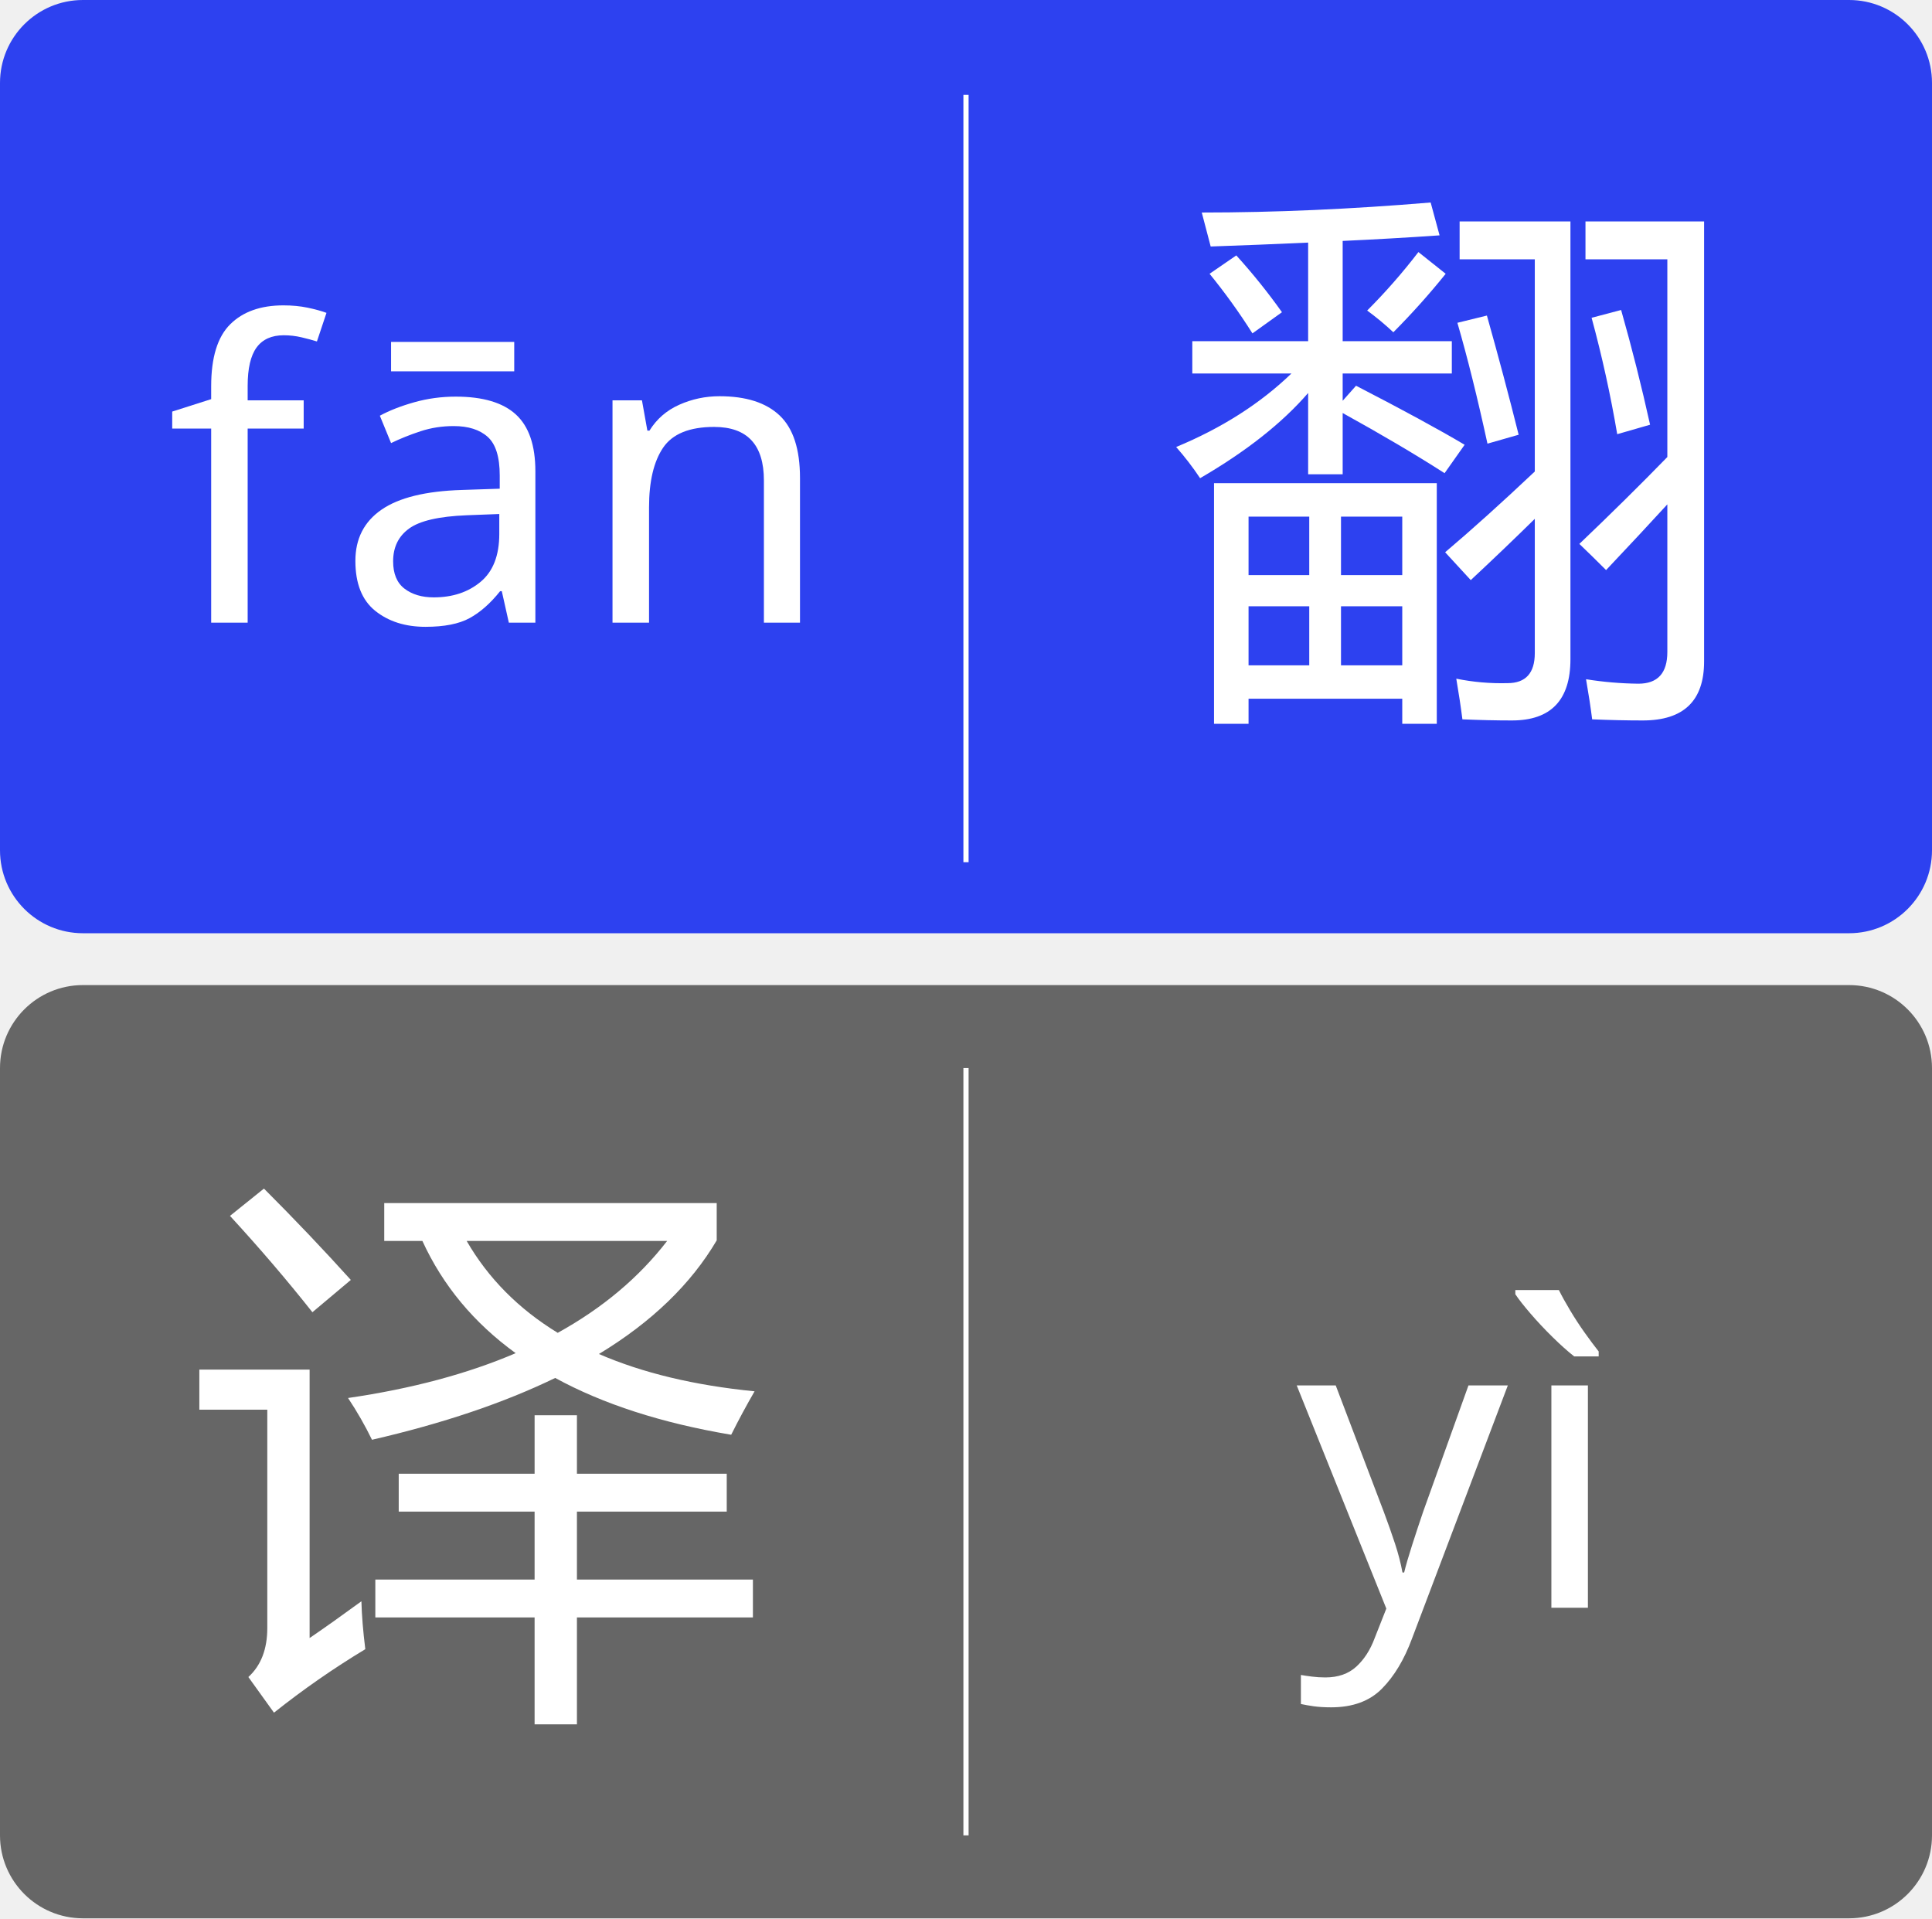
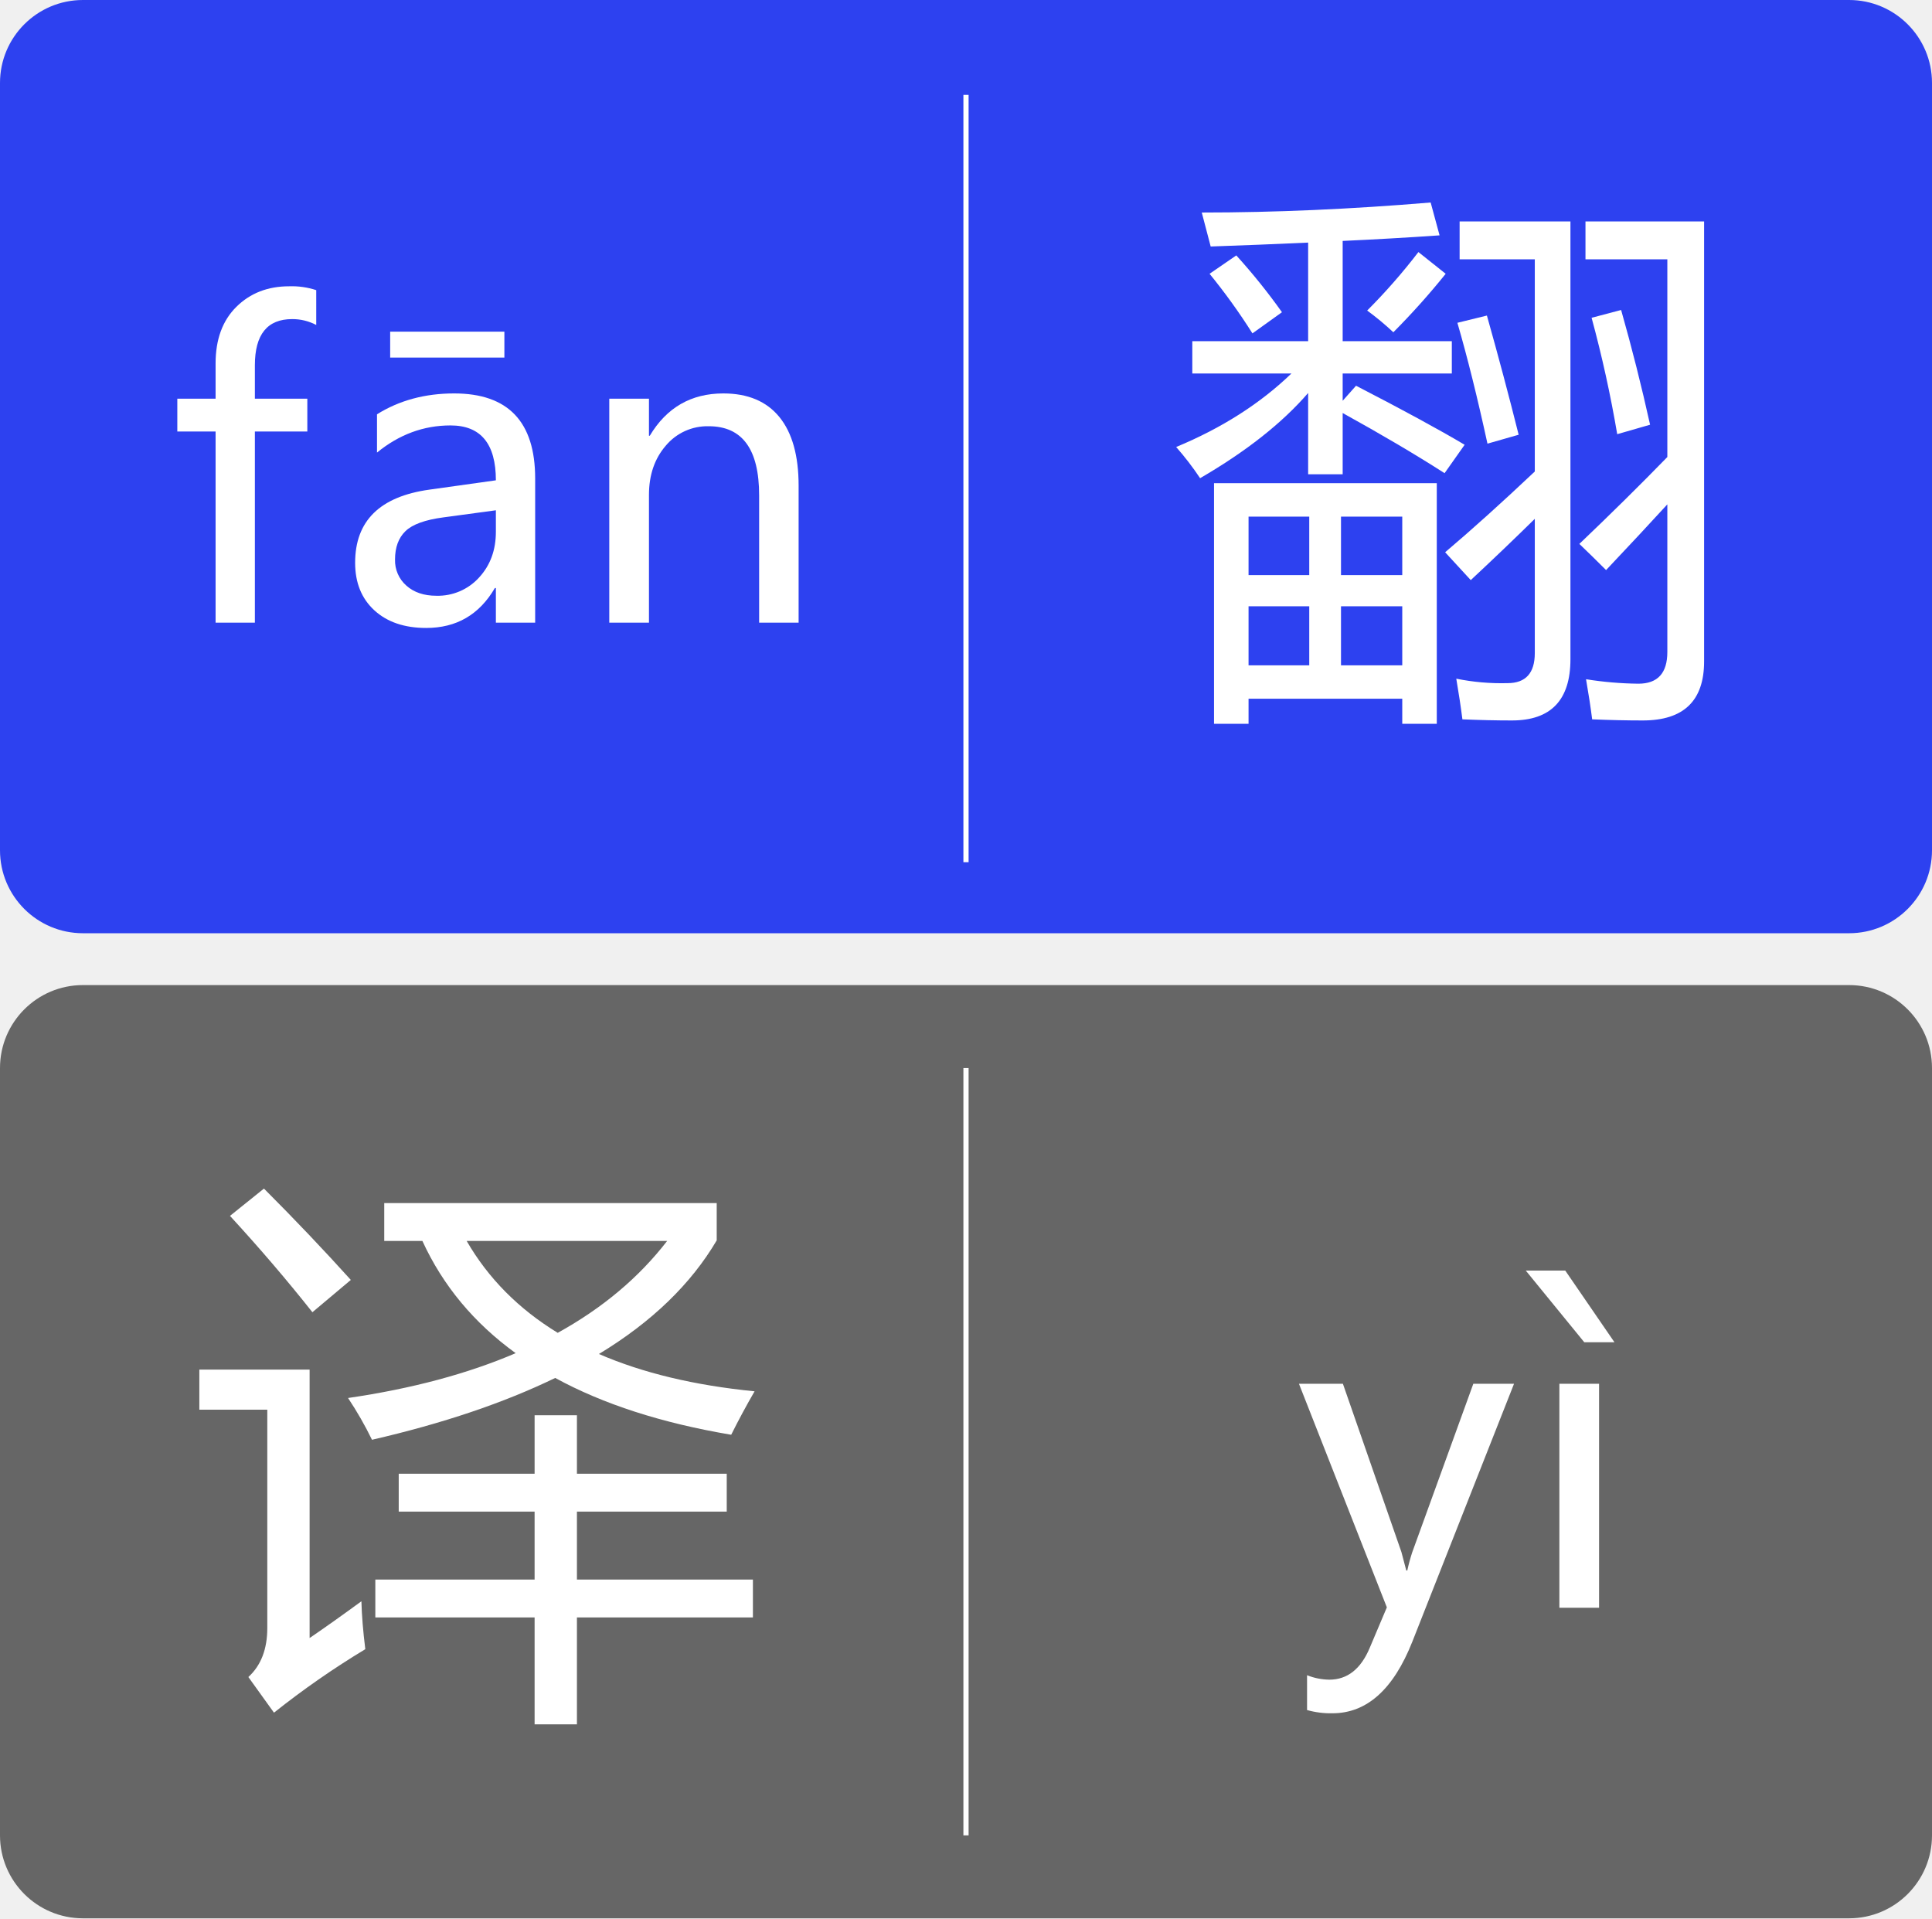
<svg xmlns="http://www.w3.org/2000/svg" viewBox="0 0 745.333 740">
  <defs>
-     <style>.cls-1{fill:#2d41f0;}.cls-2,.cls-3,.cls-7{fill:#fff;}.cls-3,.cls-7{font-size:160px;font-family:MicrosoftYaHeiUI, Microsoft YaHei UI;}.cls-3{letter-spacing:0.064em;}.cls-4{letter-spacing:0.02em;}.cls-5{fill:none;stroke:#fff;stroke-miterlimit:10;stroke-width:2px;}.cls-6{fill:#666;}.cls-7{letter-spacing:0.02em;}</style>
+     <style>.cls-1{fill:#2d41f0;}.cls-2{fill:#fff;}.cls-3{fill:none;stroke:#fff;stroke-miterlimit:10;stroke-width:2px;}.cls-4{fill:#666;}</style>
  </defs>
  <g id="Layer_2" data-name="Layer 2">
-     <g id="Full_Logo" data-name="Full Logo">
+     <g id="Full_Logo_Rasterized_" data-name="Full Logo (Rasterized)">
      <rect class="cls-1" width="745.333" height="360" rx="32" />
      <path class="cls-2" d="M459.971,131.611h44.688V93.584q-18.908.861-37.598,1.504-1.72-6.445-3.438-13.105,42.108,0,88.301-3.867L555.362,90.791q-18.691,1.289-37.383,2.148v38.672h42.109v12.461H517.979v10.527l5.156-5.801q27.07,13.966,41.895,22.773l-7.734,10.957q-16.758-10.74-39.316-23.203V182.959H504.659V151.592q-15.041,17.402-41.68,32.871a113.978,113.978,0,0,0-9.238-12.031q26.426-10.957,44.473-28.359H459.971Zm6.66-25.996,10.312-7.09a236.456,236.456,0,0,1,17.617,21.914l-11.387,8.164A234.936,234.936,0,0,0,466.632,105.615Zm1.719,80.781h85.938V279.209H540.967v-9.668H481.671v9.668H468.35Zm13.32,35.449h23.418V199.287h-23.418Zm0,34.805h23.418V233.877h-23.418Zm59.297-57.363H517.335V221.846h23.633Zm-23.633,57.363h23.633V233.877H517.335Zm10.098-136.855a229.756,229.756,0,0,0,19.766-22.559l10.527,8.379A287.327,287.327,0,0,1,537.53,128.174,108.407,108.407,0,0,0,527.432,119.795Zm64.668-19.766H563.096V85.42h42.754V254.287q0,23.631-22.559,23.633-9.023,0-19.121-.43-.861-6.876-2.363-15.684a87.638,87.638,0,0,0,19.766,1.719q10.526,0,10.527-11.602V200.146q-12.246,12.032-24.707,23.633-5.373-5.801-9.883-10.742,15.469-13.104,34.59-31.152ZM562.237,124.521l11.387-2.793q6.659,23.634,12.246,45.977l-12.031,3.438Q568.038,144.503,562.237,124.521Zm80.996-24.492H611.651V85.42h45.762V255.146q0,22.772-23.633,22.773-9.24,0-19.551-.43-.861-6.876-2.363-15.469a137.218,137.218,0,0,0,20.195,1.719q11.171,0,11.172-12.246V194.561q-9.24,10.099-23.633,25.352-5.801-5.801-10.312-10.098,18.261-17.402,33.945-33.516Zm-29.219,22.559,11.387-3.008q6.229,21.914,11.172,44.258l-12.676,3.652Q620.03,144.718,614.014,122.588Z" />
-       <text class="cls-3" transform="translate(64.02962 240.205)">f<tspan class="cls-4" x="65.709" y="0">ān</tspan>
-       </text>
-       <line class="cls-5" x1="372.667" y1="36.59" x2="372.667" y2="332.59" />
-       <rect class="cls-6" y="380" width="745.333" height="360" rx="32" />
-       <path class="cls-2" d="M139.425,617.703q.214,8.165,1.504,18.477a331.629,331.629,0,0,0-35.234,24.492l-9.883-13.75q7.304-6.662,7.305-18.906V543.797H76.905V528.328H119.445V631.883Q128.251,625.868,139.425,617.703ZM101.827,458.504q17.616,17.619,33.516,35.234l-14.824,12.461q-14.61-18.475-31.797-37.168Zm46.406,20.195V464.09H276.495v14.395q-14.933,25.354-45.439,43.828,25.242,10.957,60.049,14.395-4.729,8.165-9.023,16.758-40.178-6.768-67.891-21.914-29.648,14.396-70.684,23.848a138.062,138.062,0,0,0-9.238-16.113q36.844-5.37,64.668-17.295-24.17-17.508-35.986-43.291Zm-3.438,130.625h61.445V583.113H153.82V568.504h52.422v-22.559H222.57v22.559h57.793v14.609h-57.793v26.211h67.891v14.609H222.57v41.25H206.241v-41.25H144.796Zm112.578-130.625H180.03q12.46,21.592,35.127,35.449Q241.044,499.863,257.374,478.699Z" />
-       <text class="cls-7" transform="translate(500.1003 620.205)">yì</text>
-       <line class="cls-5" x1="372.667" y1="412" x2="372.667" y2="708" />
+       <path class="cls-2" d="M121.999,125.361a19.645,19.645,0,0,0-9.297-2.266q-14.376,0-14.375,17.812v12.891H118.561v12.656H98.327v73.75H83.171v-73.75H68.405V153.799H83.171V140.205q0-13.905,8.008-21.836,8.007-7.928,20.352-7.93a30.2,30.2,0,0,1,10.469,1.484Z" />
+       <path class="cls-2" d="M145.442,159.814q12.891-8.046,29.766-8.047,31.248,0,31.25,32.812v55.625H191.301V226.846h-.391q-8.985,15.392-26.484,15.391-12.58,0-20-6.797-7.424-6.797-7.422-18.359,0-24.218,28.672-28.203l25.625-3.594q0-21.171-17.5-21.172-15.548,0-28.359,10.469Zm49.141-21.875h-44.062v-10h44.062Zm-23.516,61.641q-10.626,1.406-14.648,5.312-4.025,3.907-4.023,10.938a12.884,12.884,0,0,0,4.375,10.078q4.374,3.907,11.562,3.906a21.446,21.446,0,0,0,16.484-7.031q6.483-7.031,6.484-17.656V196.846Z" />
+       <path class="cls-2" d="M308.094,240.205H292.86V191.064q0-26.64-19.453-26.641a20.917,20.917,0,0,0-16.562,7.5q-6.485,7.5-6.484,18.984v49.297h-15.312V153.799H250.36V168.096h.312q9.765-16.327,28.359-16.328,14.218,0,21.641,9.102,7.421,9.103,7.422,26.523Z" />
+       <line class="cls-3" x1="372.667" y1="36.59" x2="372.667" y2="332.59" />
+       <rect class="cls-4" y="380" width="745.333" height="360" rx="32" />
+       <path class="cls-2" d="M139.425,617.703q.214,8.165,1.504,18.477A331.628,331.628,0,0,0,105.695,660.672l-9.883-13.75q7.304-6.662,7.305-18.906V543.797H76.906V528.328H119.445V631.883Q128.252,625.868,139.425,617.703ZM101.828,458.504Q119.444,476.123,135.343,493.738l-14.824,12.461q-14.61-18.475-31.797-37.168Zm46.406,20.195V464.09H276.496v14.395q-14.933,25.354-45.439,43.828,25.242,10.957,60.049,14.395-4.729,8.165-9.023,16.758-40.178-6.768-67.891-21.914-29.648,14.396-70.684,23.848a138.062,138.062,0,0,0-9.238-16.113q36.844-5.37,64.668-17.295-24.17-17.508-35.986-43.291Zm-3.438,130.625h61.445V583.113H153.82V568.504h52.422v-22.559H222.57v22.559h57.793v14.609H222.57v26.211h67.891v14.609H222.57v41.25H206.242v-41.25H144.797Zm112.578-130.625H180.031q12.46,21.592,35.127,35.449Q241.045,499.863,257.375,478.699Z" />
+       <path class="cls-2" d="M584.085,533.799,544.866,633.252q-10.939,27.656-30.859,27.656a33.498,33.498,0,0,1-9.766-1.25V646.221a23.84,23.84,0,0,0,8.594,1.719q10.389,0,15.547-12.188l6.641-15.703-33.906-86.25H518.069l22.578,64.922,1.875,7.109h.391a71.141,71.141,0,0,1,1.875-6.953l23.594-65.078Z" />
+       <path class="cls-2" d="M622.832,517.783H611.191L588.613,490.127h15.234Zm-21.25,102.422V533.799h15.312v86.406Z" />
+       <line class="cls-3" x1="372.667" y1="412" x2="372.667" y2="708" />
    </g>
  </g>
</svg>
